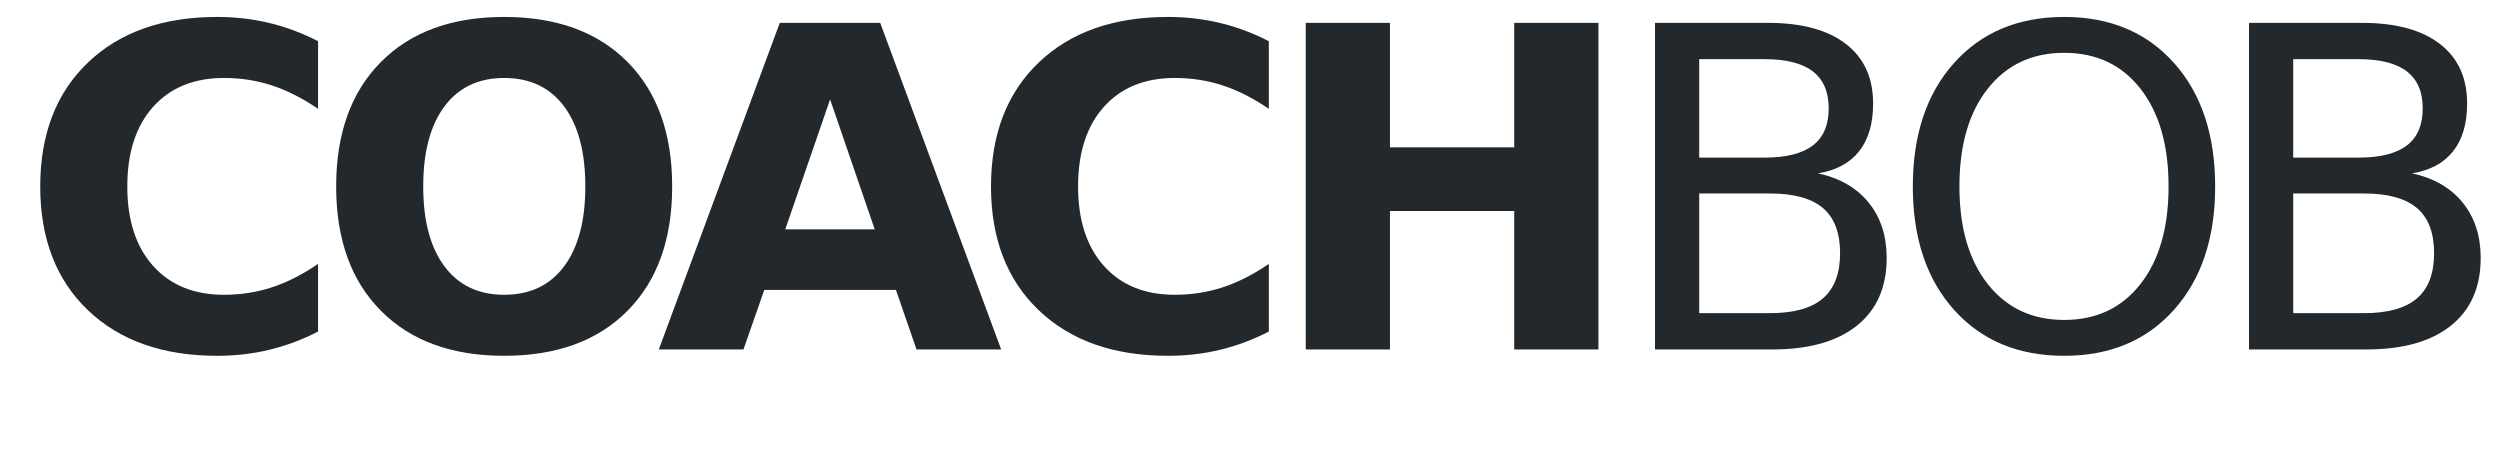
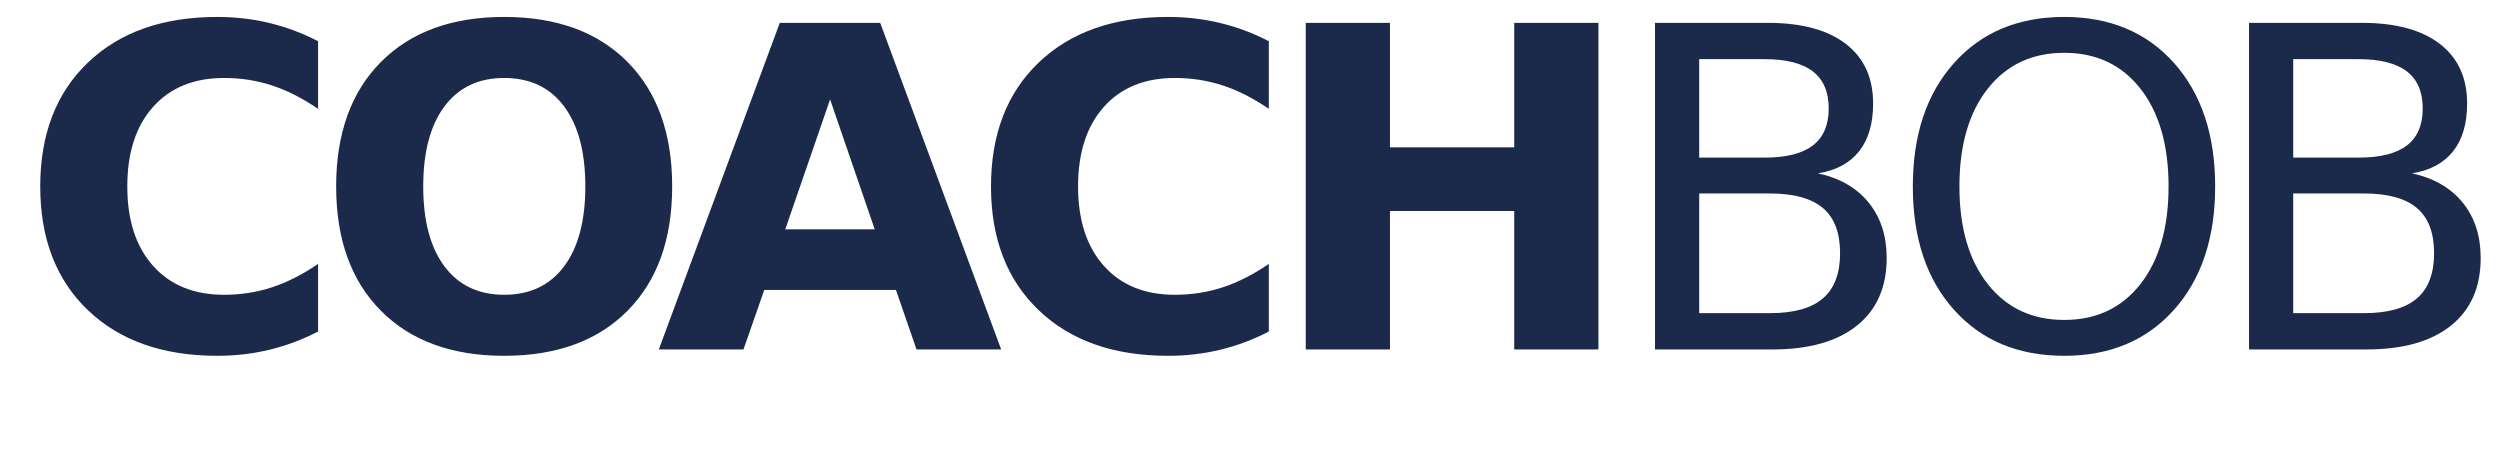
<svg xmlns="http://www.w3.org/2000/svg" viewBox="0 0 558 100 " width="558" height="100">
-   <path d="M70.992 73.996Q65.816 76.682 60.201 78.049Q54.586 79.416 48.482 79.416Q30.27 79.416 19.625 69.235Q8.98 59.055 8.98 41.623Q8.98 24.143 19.625 13.962Q30.27 3.781 48.482 3.781Q54.586 3.781 60.201 5.148Q65.816 6.516 70.992 9.201V24.289Q65.768 20.725 60.689 19.064Q55.611 17.404 49.996 17.404Q39.938 17.404 34.176 23.85Q28.414 30.295 28.414 41.623Q28.414 52.902 34.176 59.348Q39.938 65.793 49.996 65.793Q55.611 65.793 60.689 64.133Q65.768 62.473 70.992 58.908Z M112.53 17.404Q103.937 17.404 99.2 23.752Q94.464 30.1 94.464 41.623Q94.464 53.098 99.2 59.445Q103.937 65.793 112.53 65.793Q121.173 65.793 125.909 59.445Q130.646 53.098 130.646 41.623Q130.646 30.1 125.909 23.752Q121.173 17.404 112.53 17.404ZM112.53 3.781Q130.108 3.781 140.069 13.84Q150.03 23.898 150.03 41.623Q150.03 59.299 140.069 69.357Q130.108 79.416 112.53 79.416Q95.001 79.416 85.016 69.357Q75.03 59.299 75.03 41.623Q75.03 23.898 85.016 13.84Q95.001 3.781 112.53 3.781Z M199.977 64.719H170.582L165.943 78.0H147.047L174.049 5.1H196.461L223.463 78.0H204.566ZM175.27 51.193H195.24L185.279 22.189Z M283.204 73.996Q278.028 76.682 272.413 78.049Q266.798 79.416 260.694 79.416Q242.481 79.416 231.837 69.235Q221.192 59.055 221.192 41.623Q221.192 24.143 231.837 13.962Q242.481 3.781 260.694 3.781Q266.798 3.781 272.413 5.148Q278.028 6.516 283.204 9.201V24.289Q277.979 20.725 272.901 19.064Q267.823 17.404 262.208 17.404Q252.149 17.404 246.388 23.85Q240.626 30.295 240.626 41.623Q240.626 52.902 246.388 59.348Q252.149 65.793 262.208 65.793Q267.823 65.793 272.901 64.133Q277.979 62.473 283.204 58.908Z M291.441 5.1H310.24V32.883H337.975V5.1H356.773V78.0H337.975V47.092H310.24V78.0H291.441Z " fill="#22282B" />
-   <path d="M379.262 43.186V69.895H395.082Q403.041 69.895 406.874 66.599Q410.707 63.303 410.707 56.516Q410.707 49.68 406.874 46.433Q403.041 43.186 395.082 43.186ZM379.262 13.205V35.178H393.861Q401.088 35.178 404.628 32.468Q408.168 29.758 408.168 24.191Q408.168 18.674 404.628 15.939Q401.088 13.205 393.861 13.205ZM369.398 5.1H394.594Q405.873 5.1 411.977 9.787Q418.08 14.475 418.08 23.117Q418.08 29.807 414.955 33.762Q411.83 37.717 405.775 38.693Q413.051 40.256 417.079 45.212Q421.107 50.168 421.107 57.59Q421.107 67.355 414.467 72.678Q407.826 78.0 395.57 78.0H369.398Z M460.731 11.789Q449.989 11.789 443.666 19.797Q437.343 27.805 437.343 41.623Q437.343 55.393 443.666 63.4Q449.989 71.408 460.731 71.408Q471.474 71.408 477.748 63.4Q484.022 55.393 484.022 41.623Q484.022 27.805 477.748 19.797Q471.474 11.789 460.731 11.789ZM460.731 3.781Q476.063 3.781 485.243 14.06Q494.423 24.338 494.423 41.623Q494.423 58.859 485.243 69.138Q476.063 79.416 460.731 79.416Q445.351 79.416 436.146 69.162Q426.942 58.908 426.942 41.623Q426.942 24.338 436.146 14.06Q445.351 3.781 460.731 3.781Z M511.845 43.186V69.895H527.665Q535.624 69.895 539.457 66.599Q543.29 63.303 543.29 56.516Q543.29 49.68 539.457 46.433Q535.624 43.186 527.665 43.186ZM511.845 13.205V35.178H526.444Q533.671 35.178 537.211 32.468Q540.751 29.758 540.751 24.191Q540.751 18.674 537.211 15.939Q533.671 13.205 526.444 13.205ZM501.981 5.1H527.177Q538.456 5.1 544.56 9.787Q550.663 14.475 550.663 23.117Q550.663 29.807 547.538 33.762Q544.413 37.717 538.358 38.693Q545.634 40.256 549.662 45.212Q553.69 50.168 553.69 57.59Q553.69 67.355 547.05 72.678Q540.409 78.0 528.153 78.0H501.981Z " fill="#22282B" />
+   <path d="M70.992 73.996Q65.816 76.682 60.201 78.049Q54.586 79.416 48.482 79.416Q30.27 79.416 19.625 69.235Q8.98 59.055 8.98 41.623Q8.98 24.143 19.625 13.962Q30.27 3.781 48.482 3.781Q54.586 3.781 60.201 5.148Q65.816 6.516 70.992 9.201V24.289Q65.768 20.725 60.689 19.064Q55.611 17.404 49.996 17.404Q39.938 17.404 34.176 23.85Q28.414 30.295 28.414 41.623Q28.414 52.902 34.176 59.348Q39.938 65.793 49.996 65.793Q55.611 65.793 60.689 64.133Q65.768 62.473 70.992 58.908Z M112.53 17.404Q103.937 17.404 99.2 23.752Q94.464 30.1 94.464 41.623Q94.464 53.098 99.2 59.445Q103.937 65.793 112.53 65.793Q121.173 65.793 125.909 59.445Q130.646 53.098 130.646 41.623Q130.646 30.1 125.909 23.752Q121.173 17.404 112.53 17.404ZM112.53 3.781Q130.108 3.781 140.069 13.84Q150.03 23.898 150.03 41.623Q150.03 59.299 140.069 69.357Q130.108 79.416 112.53 79.416Q95.001 79.416 85.016 69.357Q75.03 59.299 75.03 41.623Q75.03 23.898 85.016 13.84Q95.001 3.781 112.53 3.781Z M199.977 64.719H170.582L165.943 78.0H147.047L174.049 5.1H196.461L223.463 78.0H204.566ZM175.27 51.193H195.24L185.279 22.189Z M283.204 73.996Q278.028 76.682 272.413 78.049Q266.798 79.416 260.694 79.416Q242.481 79.416 231.837 69.235Q221.192 59.055 221.192 41.623Q221.192 24.143 231.837 13.962Q242.481 3.781 260.694 3.781Q266.798 3.781 272.413 5.148Q278.028 6.516 283.204 9.201V24.289Q277.979 20.725 272.901 19.064Q267.823 17.404 262.208 17.404Q252.149 17.404 246.388 23.85Q240.626 30.295 240.626 41.623Q240.626 52.902 246.388 59.348Q252.149 65.793 262.208 65.793Q267.823 65.793 272.901 64.133Q277.979 62.473 283.204 58.908Z M291.441 5.1H310.24V32.883H337.975V5.1H356.773V78.0H337.975V47.092H310.24V78.0H291.441Z " fill="#1B2A4A" />
+   <path d="M379.262 43.186V69.895H395.082Q403.041 69.895 406.874 66.599Q410.707 63.303 410.707 56.516Q410.707 49.68 406.874 46.433Q403.041 43.186 395.082 43.186ZM379.262 13.205V35.178H393.861Q401.088 35.178 404.628 32.468Q408.168 29.758 408.168 24.191Q408.168 18.674 404.628 15.939Q401.088 13.205 393.861 13.205ZM369.398 5.1H394.594Q405.873 5.1 411.977 9.787Q418.08 14.475 418.08 23.117Q418.08 29.807 414.955 33.762Q411.83 37.717 405.775 38.693Q413.051 40.256 417.079 45.212Q421.107 50.168 421.107 57.59Q421.107 67.355 414.467 72.678Q407.826 78.0 395.57 78.0H369.398Z M460.731 11.789Q449.989 11.789 443.666 19.797Q437.343 27.805 437.343 41.623Q437.343 55.393 443.666 63.4Q449.989 71.408 460.731 71.408Q471.474 71.408 477.748 63.4Q484.022 55.393 484.022 41.623Q484.022 27.805 477.748 19.797Q471.474 11.789 460.731 11.789ZM460.731 3.781Q476.063 3.781 485.243 14.06Q494.423 24.338 494.423 41.623Q494.423 58.859 485.243 69.138Q476.063 79.416 460.731 79.416Q445.351 79.416 436.146 69.162Q426.942 58.908 426.942 41.623Q426.942 24.338 436.146 14.06Q445.351 3.781 460.731 3.781Z M511.845 43.186V69.895H527.665Q535.624 69.895 539.457 66.599Q543.29 63.303 543.29 56.516Q543.29 49.68 539.457 46.433Q535.624 43.186 527.665 43.186ZM511.845 13.205V35.178H526.444Q533.671 35.178 537.211 32.468Q540.751 29.758 540.751 24.191Q540.751 18.674 537.211 15.939Q533.671 13.205 526.444 13.205ZM501.981 5.1H527.177Q538.456 5.1 544.56 9.787Q550.663 14.475 550.663 23.117Q550.663 29.807 547.538 33.762Q544.413 37.717 538.358 38.693Q545.634 40.256 549.662 45.212Q553.69 50.168 553.69 57.59Q553.69 67.355 547.05 72.678Q540.409 78.0 528.153 78.0H501.981Z " fill="#1B2A4A" />
</svg>
